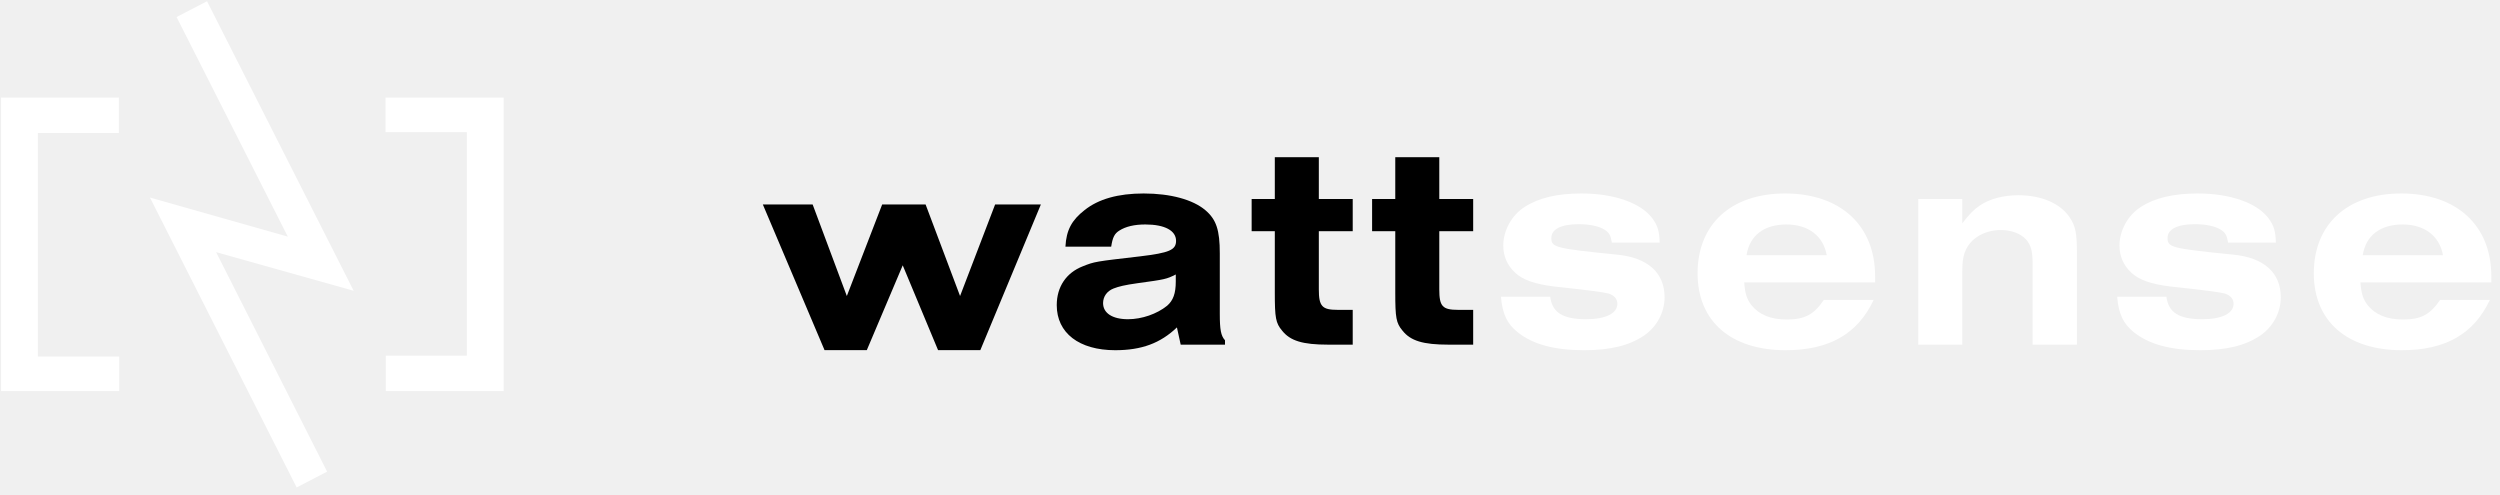
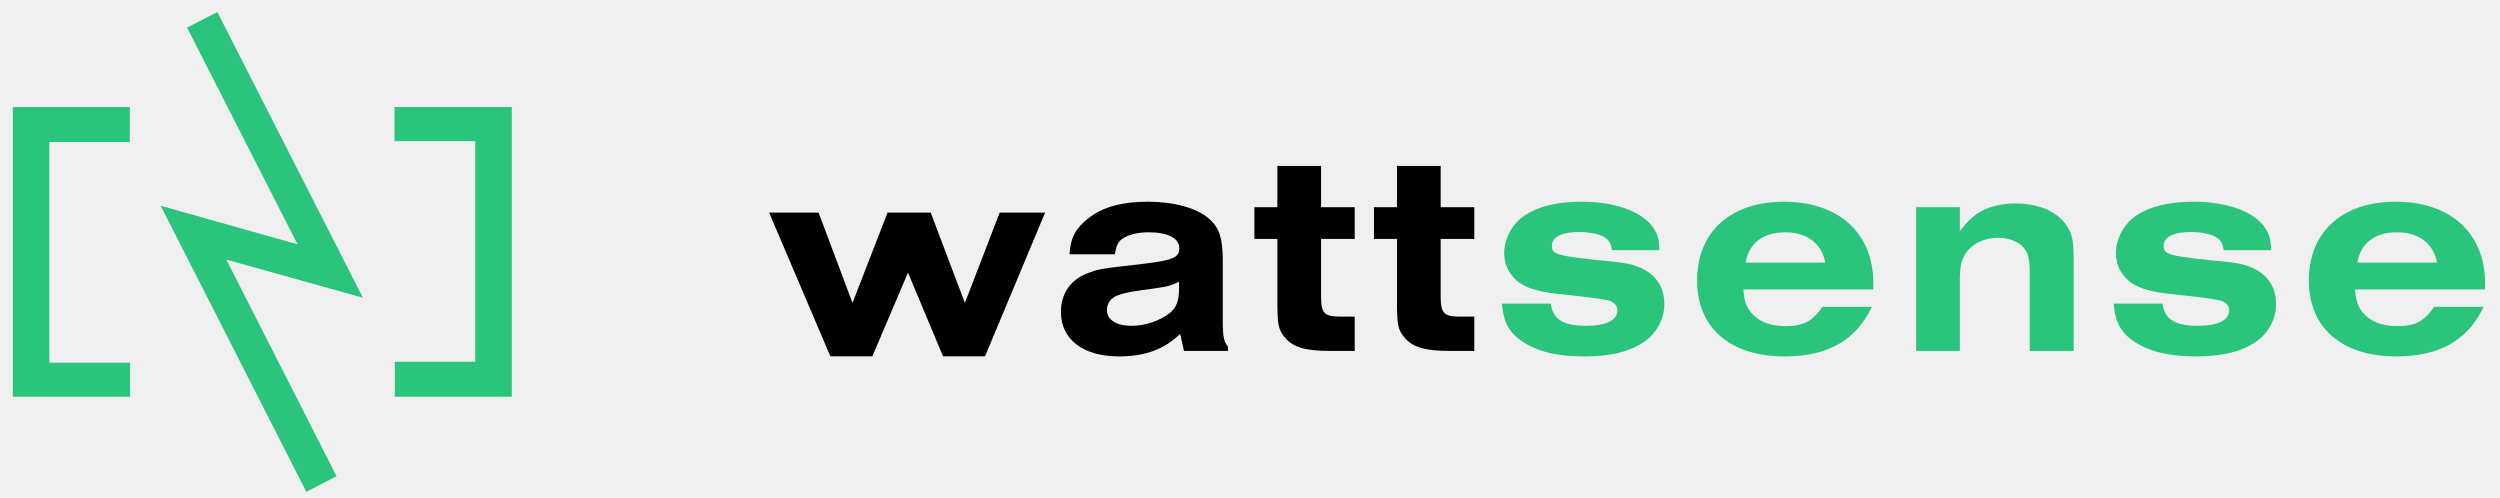
- <svg xmlns="http://www.w3.org/2000/svg" width="288" height="57" viewBox="0 0 288 57" fill="none">
-   <path d="M87.88 23.558H93.618L97.555 34.102L101.625 23.558H106.63L110.599 34.102L114.636 23.558H119.907L112.935 40.334H108.064L103.994 30.565L99.857 40.334H94.986L87.88 23.558Z" fill="black" />
-   <path d="M135.449 31.619C134.381 32.159 134.214 32.192 131.011 32.63C129.577 32.832 128.876 33.001 128.276 33.237C127.509 33.54 127.075 34.18 127.075 34.921C127.075 36.066 128.143 36.774 129.944 36.774C131.546 36.774 133.28 36.167 134.448 35.224C135.149 34.618 135.449 33.809 135.449 32.428V31.619ZM122.738 28.419C122.838 26.499 123.472 25.353 124.94 24.208C126.541 22.928 128.81 22.288 131.745 22.288C134.848 22.288 137.417 22.995 138.852 24.208C140.12 25.286 140.52 26.499 140.52 29.194V36.167C140.52 37.986 140.654 38.694 141.12 39.199V39.705H136.016L135.582 37.717C133.681 39.536 131.512 40.344 128.476 40.344C124.306 40.344 121.737 38.357 121.737 35.156C121.737 33.034 122.838 31.418 124.74 30.676C126.107 30.137 126.107 30.137 131.346 29.531C134.715 29.127 135.482 28.79 135.482 27.745C135.482 26.566 134.181 25.859 131.946 25.859C130.678 25.859 129.677 26.095 128.943 26.566C128.41 26.903 128.176 27.308 128.009 28.419H122.738Z" fill="black" />
-   <path d="M155.833 39.704H152.997C150.061 39.704 148.626 39.266 147.692 38.087C146.958 37.211 146.858 36.605 146.858 33.708V26.634H144.189V22.928H146.858V18.111H151.929V22.928H155.833V26.634H151.929V33.337C151.929 35.291 152.296 35.695 154.098 35.695H155.833V39.704Z" fill="black" />
-   <path d="M169.71 39.704H166.874C163.938 39.704 162.503 39.266 161.569 38.087C160.835 37.211 160.735 36.605 160.735 33.708V26.634H158.066V22.928H160.735V18.111H165.806V22.928H169.71V26.634H165.806V33.337C165.806 35.291 166.173 35.695 167.975 35.695H169.71V39.704Z" fill="black" />
-   <path d="M178.582 34.18C178.815 35.999 180.016 36.774 182.719 36.774C184.987 36.774 186.322 36.1 186.322 34.988C186.322 34.449 185.955 34.011 185.287 33.809C184.587 33.64 183.052 33.438 179.015 33.001C176.847 32.731 175.446 32.259 174.545 31.417C173.644 30.575 173.177 29.531 173.177 28.284C173.177 26.566 174.145 24.781 175.646 23.838C177.247 22.793 179.416 22.288 182.185 22.288C185.922 22.288 188.991 23.366 190.325 25.118C190.959 25.96 191.159 26.634 191.193 27.947H185.688C185.554 27.139 185.388 26.802 184.854 26.465C184.22 26.061 183.119 25.825 181.885 25.825C179.85 25.825 178.715 26.398 178.715 27.409C178.715 28.487 179.116 28.621 186.222 29.328C189.824 29.665 191.76 31.417 191.76 34.247C191.76 35.999 190.859 37.649 189.391 38.66C187.689 39.805 185.521 40.344 182.485 40.344C179.049 40.344 176.58 39.67 174.812 38.256C173.611 37.279 173.077 36.167 172.91 34.18H178.582Z" fill="white" />
-   <path d="M210.44 29.396C210.04 27.172 208.305 25.859 205.803 25.859C203.234 25.859 201.566 27.105 201.199 29.396H210.44ZM215.845 34.55C214.01 38.458 210.741 40.344 205.703 40.344C199.398 40.344 195.561 37.01 195.561 31.485C195.561 25.825 199.43 22.288 205.636 22.288C212.009 22.288 216.012 25.96 216.012 31.822V32.529H200.932C201.032 33.843 201.232 34.449 201.766 35.156C202.667 36.268 204.001 36.807 205.836 36.807C207.905 36.807 208.972 36.234 210.107 34.55H215.845Z" fill="white" />
-   <path d="M220.981 22.928H226.053V25.724C226.92 24.613 227.387 24.141 228.088 23.669C229.222 22.894 230.824 22.49 232.525 22.49C235.16 22.49 237.362 23.433 238.43 25.05C239.097 26.027 239.264 26.836 239.264 29.261V39.704H234.159V30.373C234.159 28.925 233.959 28.251 233.425 27.61C232.792 26.903 231.691 26.499 230.489 26.499C228.789 26.499 227.253 27.307 226.586 28.554C226.186 29.261 226.053 30.036 226.053 31.316V39.704H220.981V22.928Z" fill="white" />
-   <path d="M249.569 34.18C249.803 35.999 251.004 36.774 253.706 36.774C255.974 36.774 257.309 36.1 257.309 34.988C257.309 34.449 256.942 34.011 256.275 33.809C255.574 33.64 254.04 33.438 250.003 33.001C247.834 32.731 246.433 32.259 245.532 31.417C244.631 30.575 244.164 29.531 244.164 28.284C244.164 26.566 245.132 24.781 246.633 23.838C248.235 22.793 250.403 22.288 253.172 22.288C256.909 22.288 259.978 23.366 261.312 25.118C261.947 25.96 262.147 26.634 262.18 27.947H256.675C256.541 27.139 256.375 26.802 255.841 26.465C255.207 26.061 254.107 25.825 252.872 25.825C250.837 25.825 249.703 26.398 249.703 27.409C249.703 28.487 250.103 28.621 257.209 29.328C260.812 29.665 262.747 31.417 262.747 34.247C262.747 35.999 261.846 37.649 260.378 38.66C258.677 39.805 256.508 40.344 253.472 40.344C250.036 40.344 247.567 39.67 245.799 38.256C244.598 37.279 244.064 36.167 243.897 34.18H249.569Z" fill="white" />
-   <path d="M281.43 29.396C281.029 27.172 279.294 25.859 276.792 25.859C274.223 25.859 272.555 27.105 272.188 29.396H281.43ZM286.834 34.55C284.999 38.458 281.73 40.344 276.692 40.344C270.387 40.344 266.55 37.01 266.55 31.485C266.55 25.825 270.42 22.288 276.625 22.288C282.998 22.288 287.001 25.96 287.001 31.822V32.529H271.922C272.021 33.843 272.222 34.449 272.755 35.156C273.656 36.268 274.991 36.807 276.825 36.807C278.894 36.807 279.962 36.234 281.096 34.55H286.834Z" fill="white" />
-   <path d="M13.695 11.24V15.323H4.361V41.076H13.728V45.054H0.121V11.24H13.695Z" fill="white" />
-   <path d="M44.446 45.054V40.972H53.78V15.219H44.413V11.24H58.02V45.054H44.446Z" fill="white" />
-   <path d="M20.341 1.962L23.85 0.143L40.742 33.498L24.895 29.048L37.683 54.331L34.174 56.153L17.274 22.759L33.154 27.26L20.341 1.962Z" fill="white" />
+ <svg xmlns="http://www.w3.org/2000/svg" width="181" height="36" viewBox="0 0 181 36" fill="none">
+   <path d="M55.684 15.391H59.264L61.721 21.932L64.26 15.391H67.382L69.859 21.932L72.378 15.391H75.666L71.316 25.797H68.277L65.738 19.738L63.157 25.797H60.118L55.684 15.391Z" fill="black" />
+   <path d="M85.364 20.392C84.698 20.727 84.594 20.747 82.596 21.019C81.701 21.144 81.264 21.249 80.889 21.395C80.41 21.583 80.14 21.98 80.14 22.44C80.14 23.15 80.806 23.589 81.93 23.589C82.929 23.589 84.011 23.213 84.74 22.628C85.177 22.252 85.364 21.75 85.364 20.894V20.392ZM77.434 18.407C77.496 17.216 77.892 16.505 78.808 15.795C79.807 15.001 81.222 14.604 83.054 14.604C84.99 14.604 86.592 15.043 87.488 15.795C88.279 16.463 88.528 17.216 88.528 18.887V23.213C88.528 24.341 88.612 24.78 88.903 25.093V25.407H85.718L85.448 24.174C84.261 25.302 82.908 25.804 81.014 25.804C78.412 25.804 76.81 24.571 76.81 22.586C76.81 21.27 77.496 20.267 78.683 19.807C79.536 19.473 79.536 19.473 82.804 19.097C84.906 18.846 85.385 18.637 85.385 17.989C85.385 17.258 84.573 16.819 83.179 16.819C82.388 16.819 81.763 16.965 81.305 17.258C80.972 17.467 80.827 17.717 80.723 18.407H77.434Z" fill="black" />
+   <path d="M98.081 25.407H96.312C94.48 25.407 93.585 25.135 93.002 24.404C92.544 23.86 92.482 23.484 92.482 21.687V17.299H90.817V15.001H92.482V12.013H95.646V15.001H98.081V17.299H95.646V21.458C95.646 22.669 95.874 22.92 96.999 22.92H98.081V25.407Z" fill="black" />
+   <path d="M106.739 25.407H104.97C103.138 25.407 102.243 25.135 101.66 24.404C101.202 23.86 101.14 23.484 101.14 21.687V17.299H99.475V15.001H101.14V12.013H104.304V15.001H106.739V17.299H104.304V21.458C104.304 22.669 104.533 22.92 105.657 22.92H106.739V25.407Z" fill="black" />
+   <path d="M112.276 21.98C112.422 23.108 113.171 23.589 114.857 23.589C116.272 23.589 117.105 23.171 117.105 22.482C117.105 22.147 116.876 21.875 116.459 21.75C116.022 21.646 115.065 21.52 112.546 21.249C111.193 21.082 110.319 20.789 109.757 20.267C109.195 19.744 108.904 19.097 108.904 18.323C108.904 17.258 109.507 16.15 110.444 15.565C111.443 14.917 112.796 14.604 114.524 14.604C116.855 14.604 118.77 15.273 119.603 16.359C119.998 16.881 120.123 17.3 120.144 18.114H116.709C116.626 17.613 116.522 17.404 116.189 17.195C115.793 16.944 115.107 16.798 114.336 16.798C113.067 16.798 112.359 17.153 112.359 17.78C112.359 18.449 112.609 18.532 117.042 18.971C119.29 19.18 120.498 20.267 120.498 22.022C120.498 23.108 119.936 24.132 119.02 24.759C117.958 25.47 116.605 25.804 114.711 25.804C112.567 25.804 111.027 25.386 109.924 24.509C109.174 23.903 108.841 23.213 108.737 21.98H112.276Z" fill="#2BC47C" />
+   <path d="M132.153 19.013C131.903 17.634 130.82 16.819 129.259 16.819C127.657 16.819 126.616 17.592 126.387 19.013H132.153ZM135.525 22.21C134.38 24.634 132.34 25.804 129.197 25.804C125.263 25.804 122.869 23.736 122.869 20.309C122.869 16.798 125.283 14.604 129.155 14.604C133.131 14.604 135.629 16.881 135.629 20.518V20.956H126.22C126.283 21.771 126.408 22.147 126.741 22.586C127.303 23.276 128.135 23.61 129.28 23.61C130.571 23.61 131.237 23.255 131.944 22.21H135.525Z" fill="#2BC47C" />
+   <path d="M138.729 15.001H141.892V16.735C142.434 16.046 142.725 15.753 143.162 15.461C143.87 14.98 144.869 14.729 145.931 14.729C147.575 14.729 148.949 15.315 149.615 16.317C150.031 16.924 150.135 17.425 150.135 18.929V25.407H146.95V19.619C146.95 18.721 146.825 18.303 146.493 17.905C146.097 17.467 145.41 17.216 144.661 17.216C143.6 17.216 142.642 17.717 142.225 18.491C141.976 18.929 141.892 19.41 141.892 20.204V25.407H138.729V15.001Z" fill="#2BC47C" />
+   <path d="M156.565 21.98C156.711 23.108 157.46 23.589 159.147 23.589C160.562 23.589 161.395 23.171 161.395 22.482C161.395 22.147 161.165 21.875 160.749 21.75C160.312 21.646 159.355 21.52 156.836 21.249C155.483 21.082 154.609 20.789 154.047 20.267C153.485 19.744 153.193 19.097 153.193 18.323C153.193 17.258 153.797 16.15 154.734 15.565C155.733 14.917 157.086 14.604 158.813 14.604C161.145 14.604 163.06 15.273 163.892 16.359C164.288 16.881 164.413 17.3 164.434 18.114H160.999C160.916 17.613 160.812 17.404 160.479 17.195C160.083 16.944 159.396 16.798 158.626 16.798C157.357 16.798 156.649 17.153 156.649 17.78C156.649 18.449 156.899 18.532 161.332 18.971C163.58 19.18 164.788 20.267 164.788 22.022C164.788 23.108 164.225 24.132 163.31 24.759C162.248 25.47 160.895 25.804 159.001 25.804C156.857 25.804 155.317 25.386 154.213 24.509C153.464 23.903 153.131 23.213 153.027 21.98H156.565Z" fill="#2BC47C" />
+   <path d="M176.443 19.013C176.193 17.634 175.11 16.819 173.549 16.819C171.947 16.819 170.906 17.592 170.677 19.013H176.443ZM179.815 22.21C178.67 24.634 176.63 25.804 173.487 25.804C169.553 25.804 167.159 23.736 167.159 20.309C167.159 16.798 169.573 14.604 173.445 14.604C177.421 14.604 179.919 16.881 179.919 20.518V20.956H170.51C170.573 21.771 170.698 22.147 171.031 22.586C171.593 23.276 172.425 23.61 173.57 23.61C174.861 23.61 175.527 23.255 176.235 22.21H179.815Z" fill="#2BC47C" />
+   <path d="M9.399 7.751V10.283H3.576V26.257H9.42V28.725H0.93V7.751H9.399Z" fill="#2BC47C" />
+   <path d="M28.585 28.725V26.193H34.408V10.219H28.564V7.751H37.054V28.725H28.585Z" fill="#2BC47C" />
+   <path d="M13.546 1.996L15.735 0.868L26.275 21.557L16.388 18.797L24.366 34.48L22.177 35.609L11.633 14.896L21.54 17.688L13.546 1.996Z" fill="#2BC47C" />
</svg>
